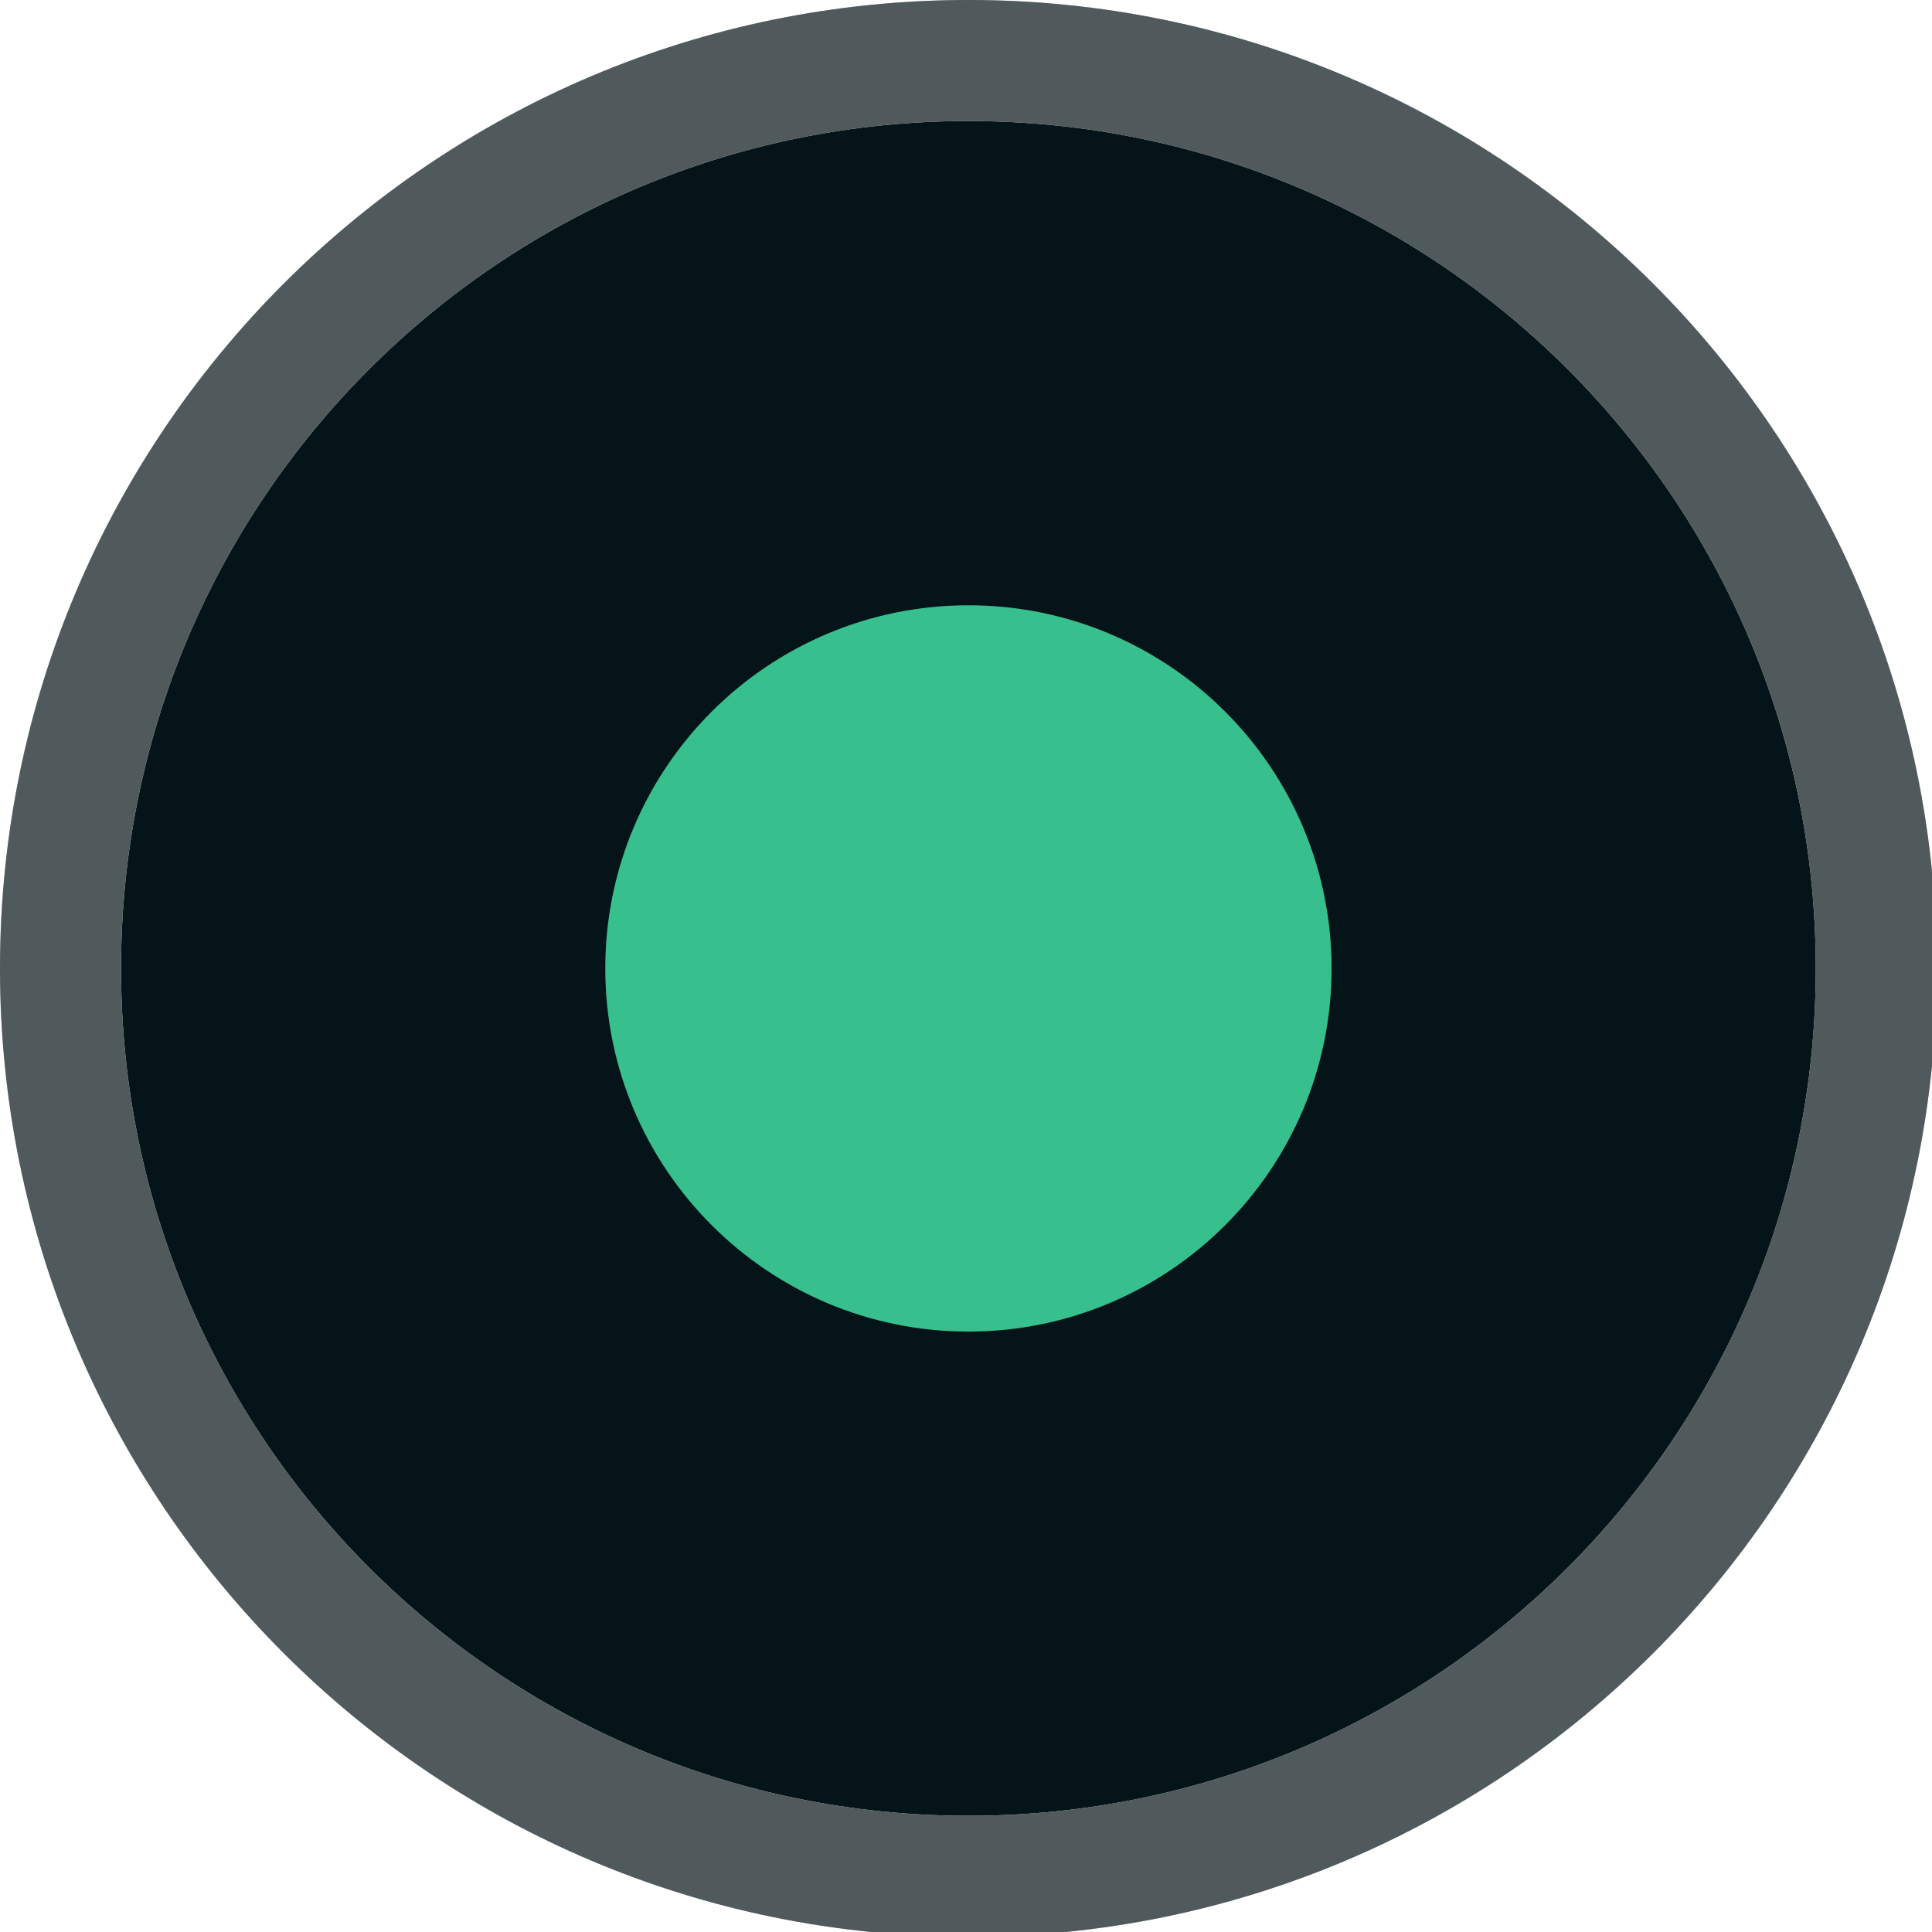
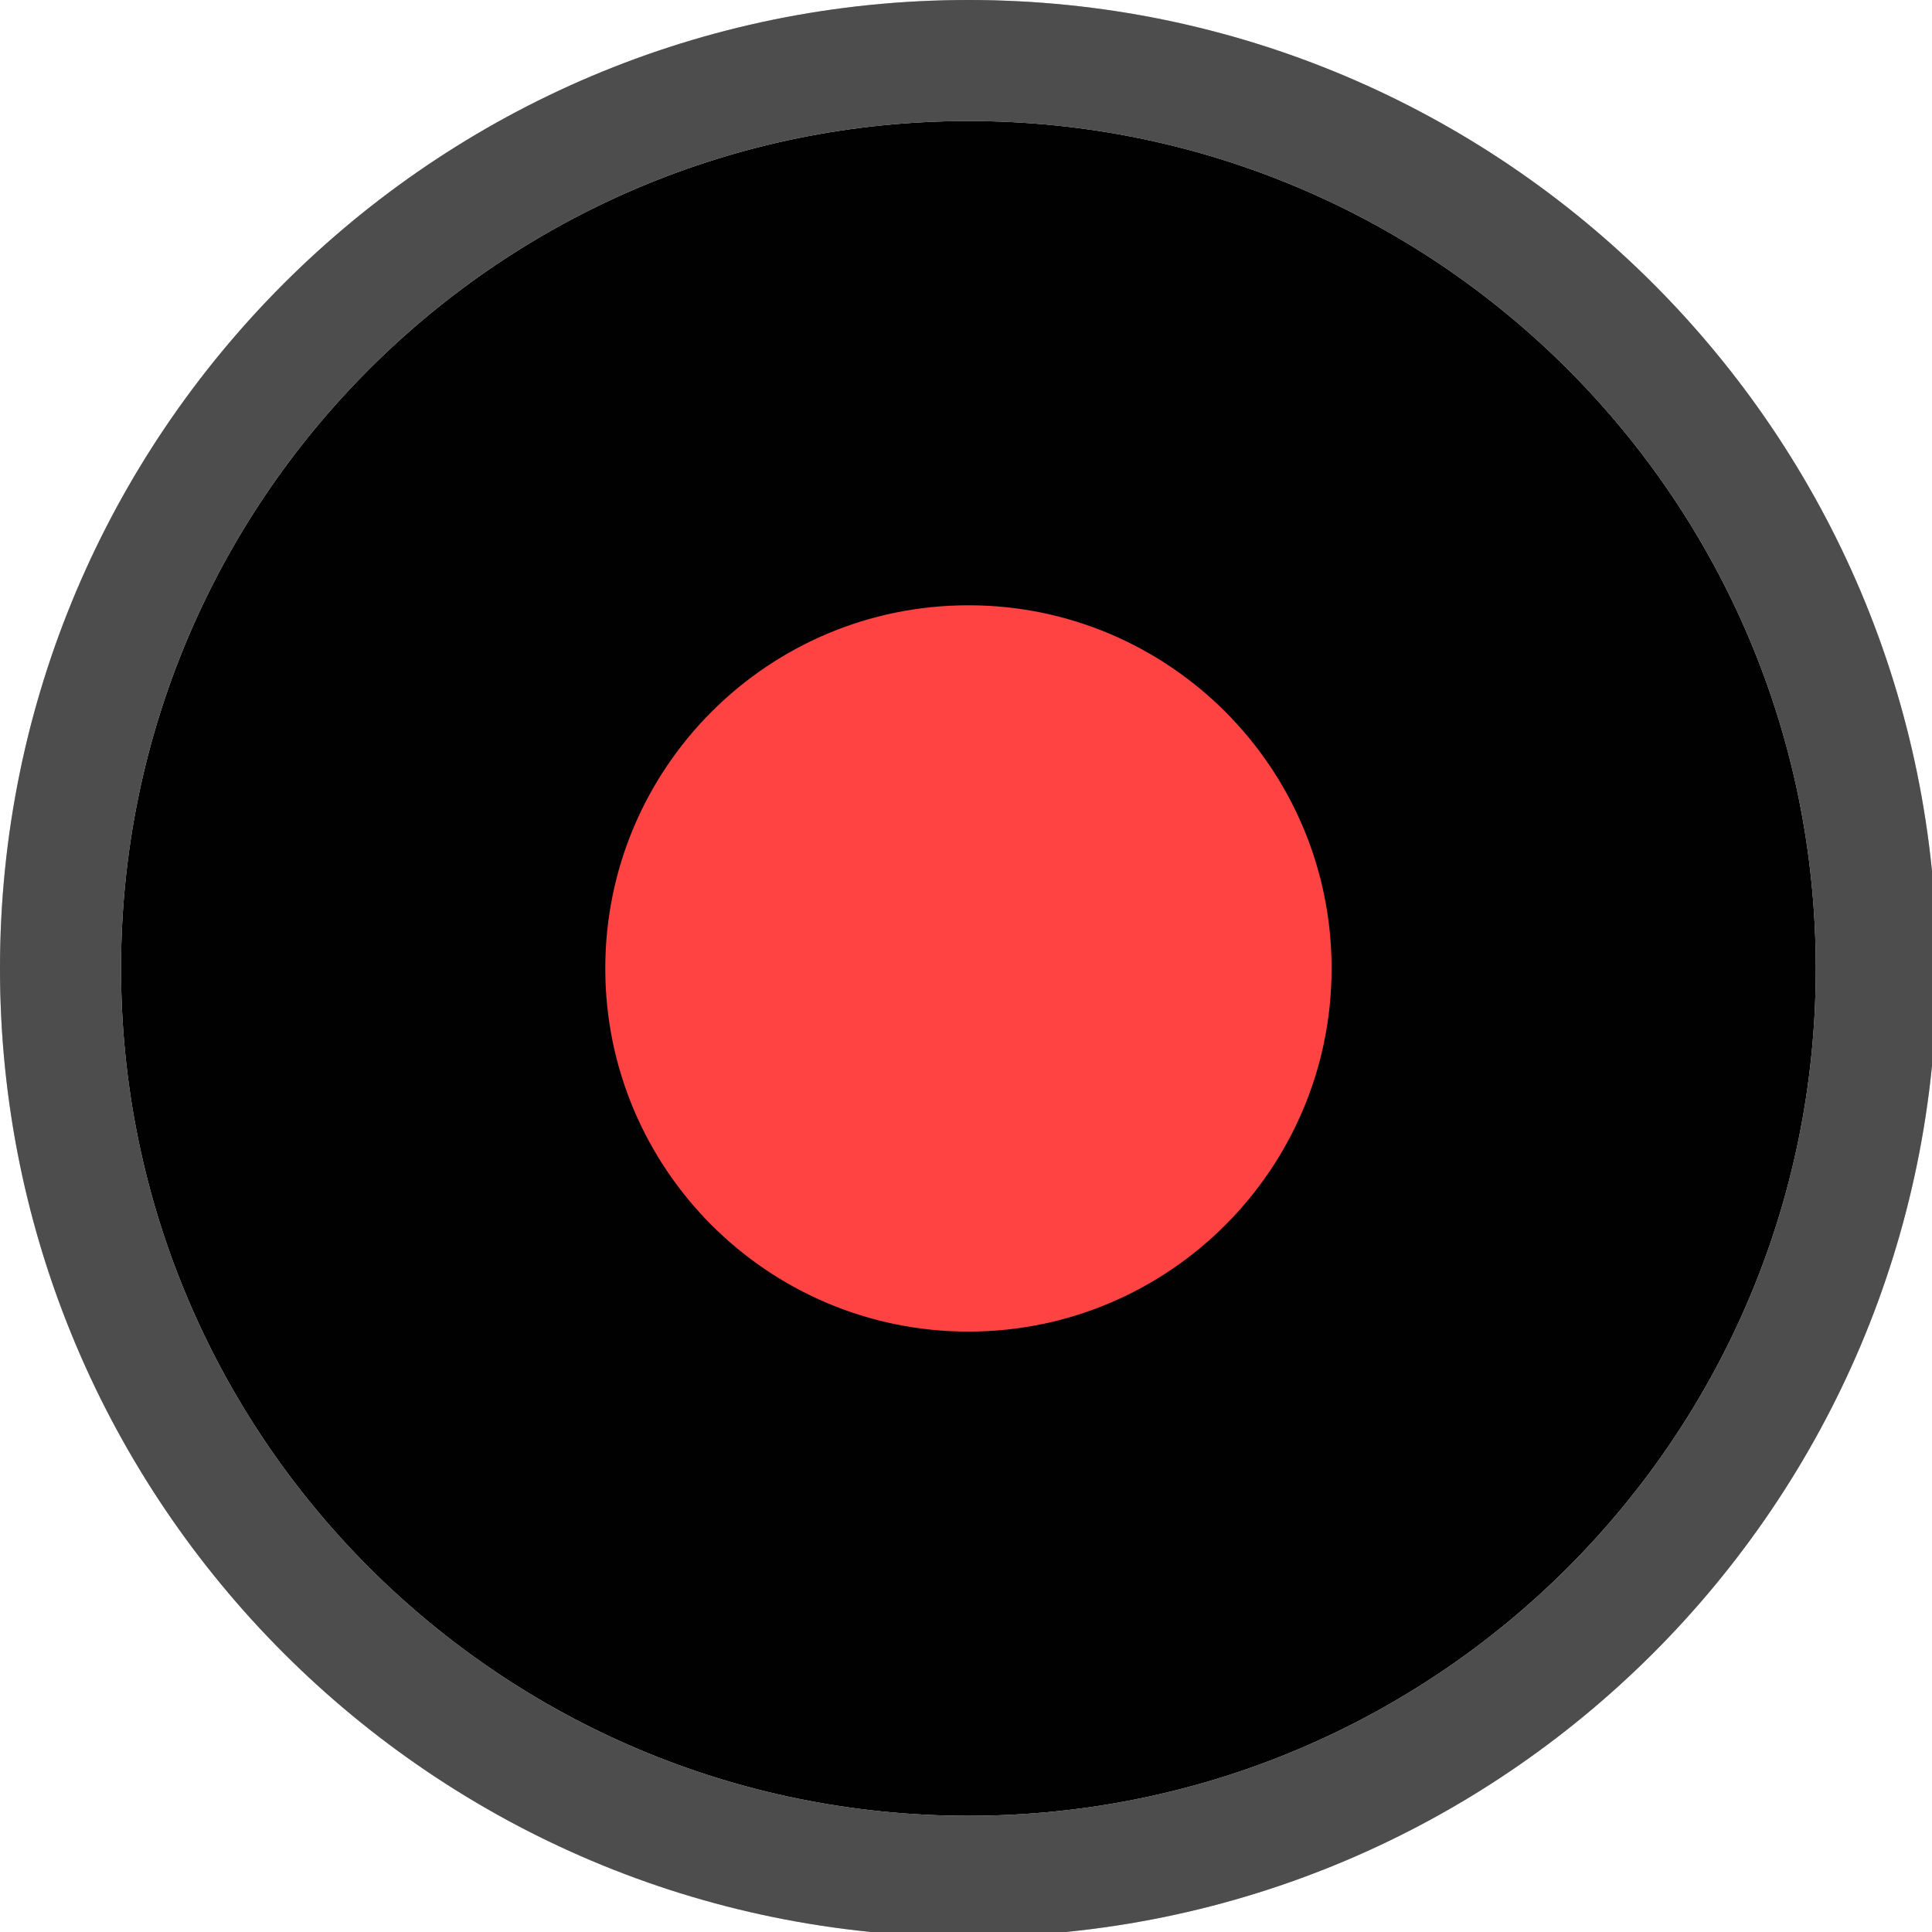
<svg xmlns="http://www.w3.org/2000/svg" width="133pt" height="133pt" viewBox="0 0 133 133" version="1.1">
  <g id="surface1">
-     <path style=" stroke:none;fill-rule:nonzero;fill:#051418;fill-opacity:1;" d="M 125 66.668 C 125 98.895 98.895 125 66.668 125 C 34.441 125 8.332 98.895 8.332 66.668 C 8.332 34.441 34.441 8.332 66.668 8.332 C 98.895 8.332 125 34.441 125 66.668 Z M 125 66.668 " />
-     <path style=" stroke:none;fill-rule:nonzero;fill:#051418;fill-opacity:1;" d="M 66.668 0 C 29.852 0 0 29.852 0 66.668 C 0 103.484 29.852 133.332 66.668 133.332 C 103.484 133.332 133.332 103.484 133.332 66.668 C 133.332 29.852 103.484 0 66.668 0 Z M 66.668 8.332 C 98.895 8.332 125 34.441 125 66.668 C 125 98.895 98.895 125 66.668 125 C 34.441 125 8.332 98.895 8.332 66.668 C 8.332 34.441 34.441 8.332 66.668 8.332 Z M 66.668 8.332 " />
+     <path style=" stroke:none;fill-rule:nonzero;fill:#010101;fill-opacity:1;" d="M 125 66.668 C 125 98.895 98.895 125 66.668 125 C 34.441 125 8.332 98.895 8.332 66.668 C 8.332 34.441 34.441 8.332 66.668 8.332 C 98.895 8.332 125 34.441 125 66.668 Z M 125 66.668 " />
+     <path style=" stroke:none;fill-rule:nonzero;fill:#010101;fill-opacity:1;" d="M 66.668 0 C 29.852 0 0 29.852 0 66.668 C 0 103.484 29.852 133.332 66.668 133.332 C 103.484 133.332 133.332 103.484 133.332 66.668 C 133.332 29.852 103.484 0 66.668 0 Z M 66.668 8.332 C 98.895 8.332 125 34.441 125 66.668 C 125 98.895 98.895 125 66.668 125 C 34.441 125 8.332 98.895 8.332 66.668 C 8.332 34.441 34.441 8.332 66.668 8.332 Z M 66.668 8.332 " />
    <path style=" stroke:none;fill-rule:nonzero;fill:#fefefe;fill-opacity:0.30;" d="M 66.668 0 C 29.852 0 0 29.852 0 66.668 C 0 103.484 29.852 133.332 66.668 133.332 C 103.484 133.332 133.332 103.484 133.332 66.668 C 133.332 29.852 103.484 0 66.668 0 Z M 66.668 8.332 C 98.895 8.332 125 34.441 125 66.668 C 125 98.895 98.895 125 66.668 125 C 34.441 125 8.332 98.895 8.332 66.668 C 8.332 34.441 34.441 8.332 66.668 8.332 Z M 66.668 8.332 " />
-     <path style=" stroke:none;fill-rule:nonzero;fill:#37bf8d;fill-opacity:1;" d="M 91.668 66.668 C 91.668 80.469 80.469 91.668 66.668 91.668 C 52.863 91.668 41.668 80.469 41.668 66.668 C 41.668 52.863 52.863 41.668 66.668 41.668 C 80.469 41.668 91.668 52.863 91.668 66.668 Z M 91.668 66.668 " />
+     <path style=" stroke:none;fill-rule:nonzero;fill:#ff4343;fill-opacity:1;" d="M 91.668 66.668 C 91.668 80.469 80.469 91.668 66.668 91.668 C 52.863 91.668 41.668 80.469 41.668 66.668 C 41.668 52.863 52.863 41.668 66.668 41.668 C 80.469 41.668 91.668 52.863 91.668 66.668 Z M 91.668 66.668 " />
  </g>
</svg>
